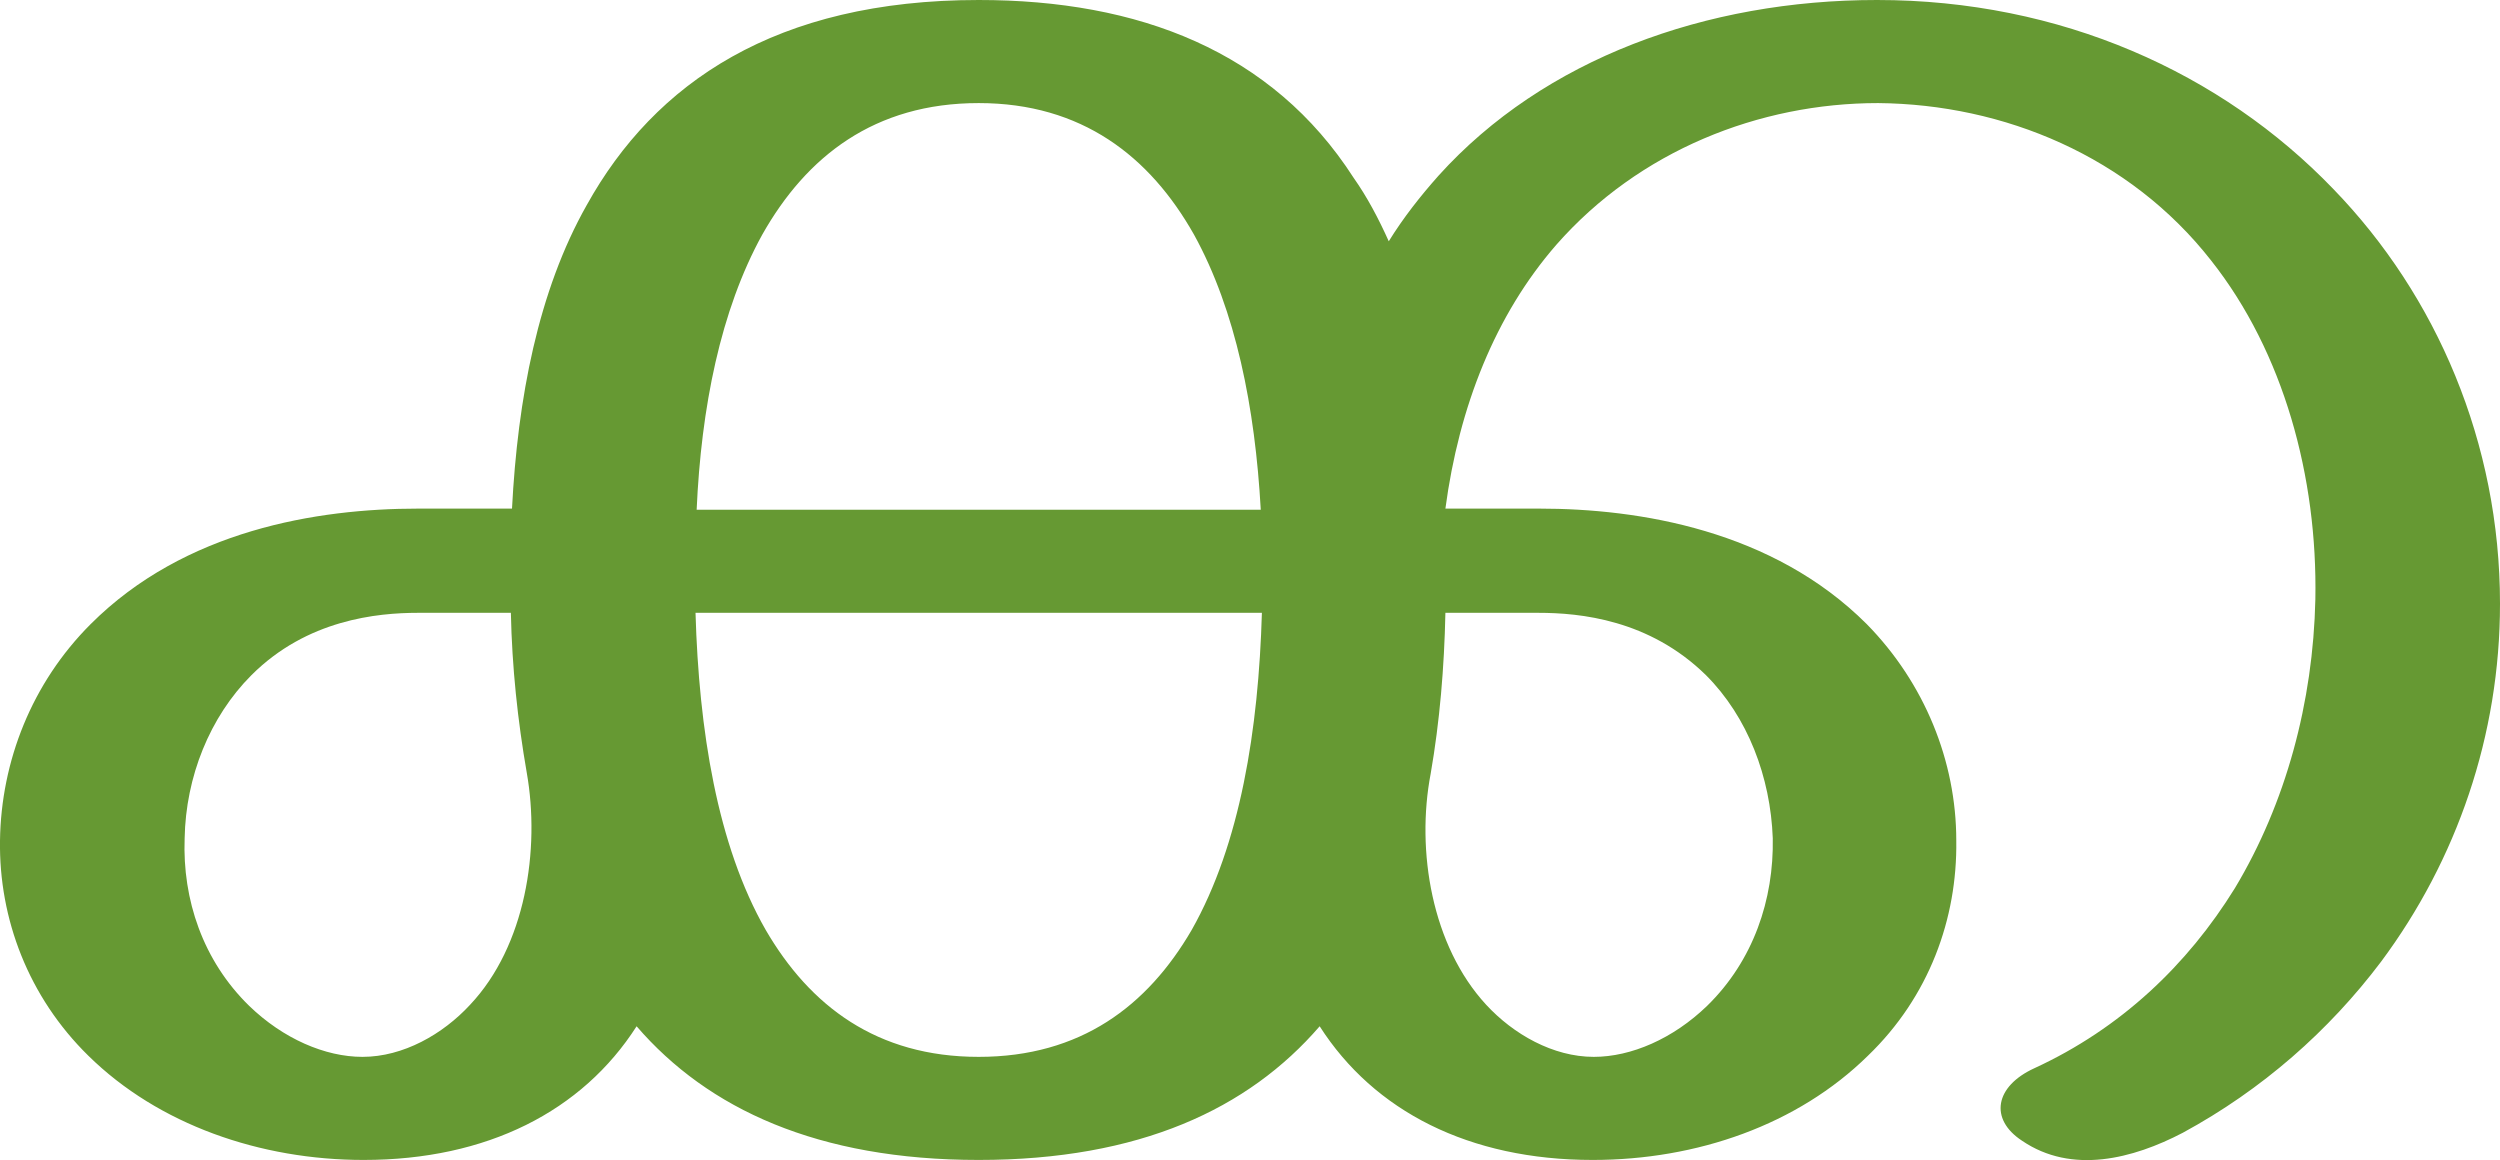
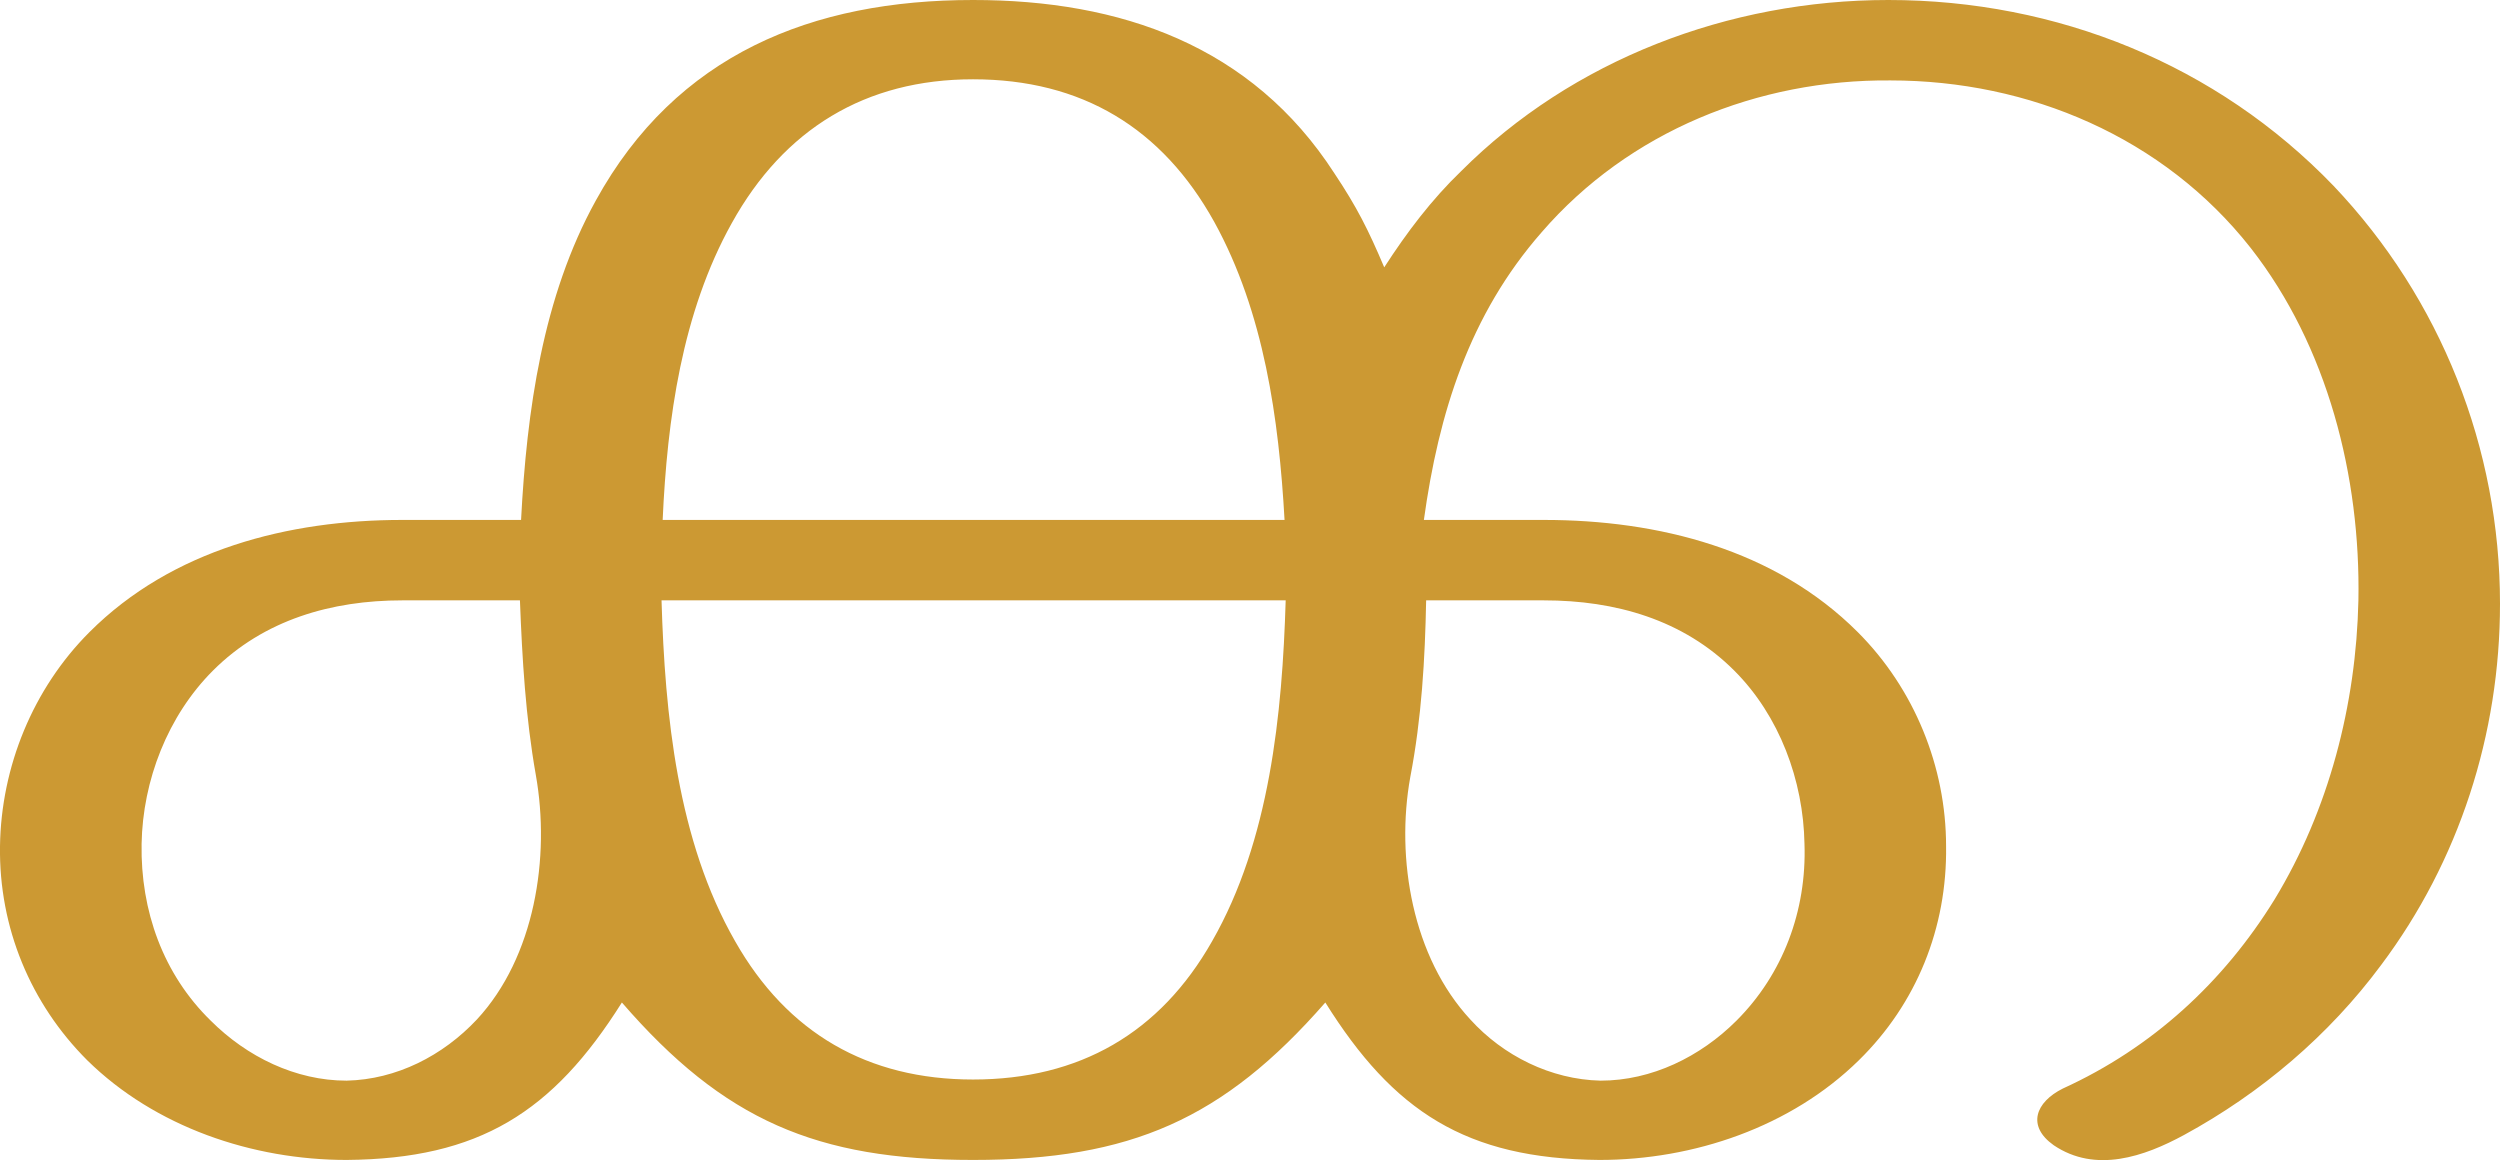
<svg xmlns="http://www.w3.org/2000/svg" xml:space="preserve" width="2207px" height="1024px" version="1.1" style="shape-rendering:geometricPrecision; text-rendering:geometricPrecision; image-rendering:optimizeQuality; fill-rule:evenodd; clip-rule:evenodd" viewBox="0 0 2207 1024">
  <defs>
    <style type="text/css">
   
-     .fil0 {fill:#669933;fill-rule:nonzero}
+     .fil0 {fill:#CC9933;fill-rule:nonzero}
   
  </style>
  </defs>
  <g id="Layer_x0020_1">
-     <path class="fil0" d="M864 0c141,0 259,45 331,157 12,17 22,36 31,56 13,-21 28,-40 44,-58 93,-103 236,-155 387,-155 162,0 304,64 403,167 91,94 147,224 147,366 0,116 -38,226 -105,316 -46,61 -105,113 -175,151 -44,23 -98,37 -142,7 -29,-19 -24,-48 11,-64 76,-35 135,-91 177,-159 45,-75 69,-164 71,-255 2,-108 -28,-218 -92,-299 -72,-92 -183,-138 -294,-139 -105,0 -211,42 -284,125 -54,62 -86,143 -98,233l83 0c88,0 206,19 289,102 51,52 79,121 79,191 1,69 -24,138 -78,190 -62,61 -151,92 -243,92 -109,0 -193,-43 -241,-118 -63,73 -159,118 -301,118 -142,0 -239,-45 -302,-118 -48,75 -132,118 -241,118 -91,0 -181,-31 -243,-92 -53,-52 -79,-121 -78,-190 1,-70 28,-139 80,-191 83,-83 200,-102 289,-102l83 0c5,-97 23,-192 66,-268 60,-108 167,-181 346,-181zm412 541c-1,48 -5,96 -13,142 -13,68 1,152 49,204 24,26 59,46 95,46 33,0 70,-16 100,-45 41,-40 59,-94 58,-148 -2,-54 -22,-107 -59,-144 -50,-49 -111,-55 -148,-55l-82 0zm-811 141c-8,-46 -13,-93 -14,-141l-82 0c-36,0 -98,6 -147,55 -37,37 -58,90 -59,144 -2,54 16,108 57,148 30,29 67,45 100,45 36,0 71,-20 95,-46 49,-52 62,-137 50,-205zm649 -141l-500 0c3,103 19,205 62,280 39,67 98,112 188,112 90,0 149,-45 188,-112 43,-76 59,-177 62,-280zm-499 -91l498 0c-5,-90 -22,-176 -59,-243 -39,-69 -99,-116 -190,-116 -92,0 -152,47 -191,116 -37,67 -54,153 -58,243z" />
+     <path class="fil0" d="M859 0c-142,0 -262,48 -333,177 -47,85 -61,186 -66,282l-105 0c-100,0 -203,26 -276,99 -50,50 -78,119 -79,189 -1,72 27,139 77,189 60,59 146,88 229,88 117,-1 182,-42 243,-139 90,104 172,139 310,139 139,0 221,-36 311,-139 60,96 124,138 242,139 83,0 169,-29 229,-88 51,-50 78,-117 77,-189 0,-70 -28,-139 -78,-189 -73,-73 -176,-99 -277,-99l-106 0c13,-94 40,-181 104,-254 77,-89 191,-135 308,-134 122,0 241,50 318,148 68,87 97,202 95,311 -2,92 -26,185 -74,264 -45,73 -108,131 -187,167 -24,12 -32,33 -8,50 37,25 80,10 115,-9 68,-37 128,-88 174,-150 69,-92 105,-204 105,-319 0,-137 -52,-269 -147,-369 -103,-107 -244,-164 -393,-164 -141,0 -279,53 -377,151 -26,25 -48,54 -68,85 -14,-33 -24,-53 -44,-83 -73,-113 -189,-153 -319,-153zm400 530l104 0c63,0 123,17 168,62 40,40 61,97 62,153 2,59 -19,115 -60,156 -32,32 -75,53 -120,53 -44,-1 -86,-22 -115,-54 -51,-55 -66,-142 -53,-214 10,-52 13,-104 14,-156zm-786 154c13,73 -1,161 -52,216 -30,32 -71,53 -115,54 -45,0 -88,-21 -120,-53 -42,-41 -62,-97 -61,-156 1,-56 23,-113 63,-153 45,-45 105,-62 167,-62l104 0c2,52 5,103 14,154zm662 -154c-3,100 -14,212 -65,301 -46,81 -117,122 -211,122 -93,0 -164,-41 -210,-122 -51,-89 -62,-200 -65,-301l551 0zm-550 -71c4,-89 17,-183 61,-262 46,-83 118,-127 213,-127 96,0 167,43 213,126 44,80 57,174 62,263l-549 0z" />
  </g>
</svg>
